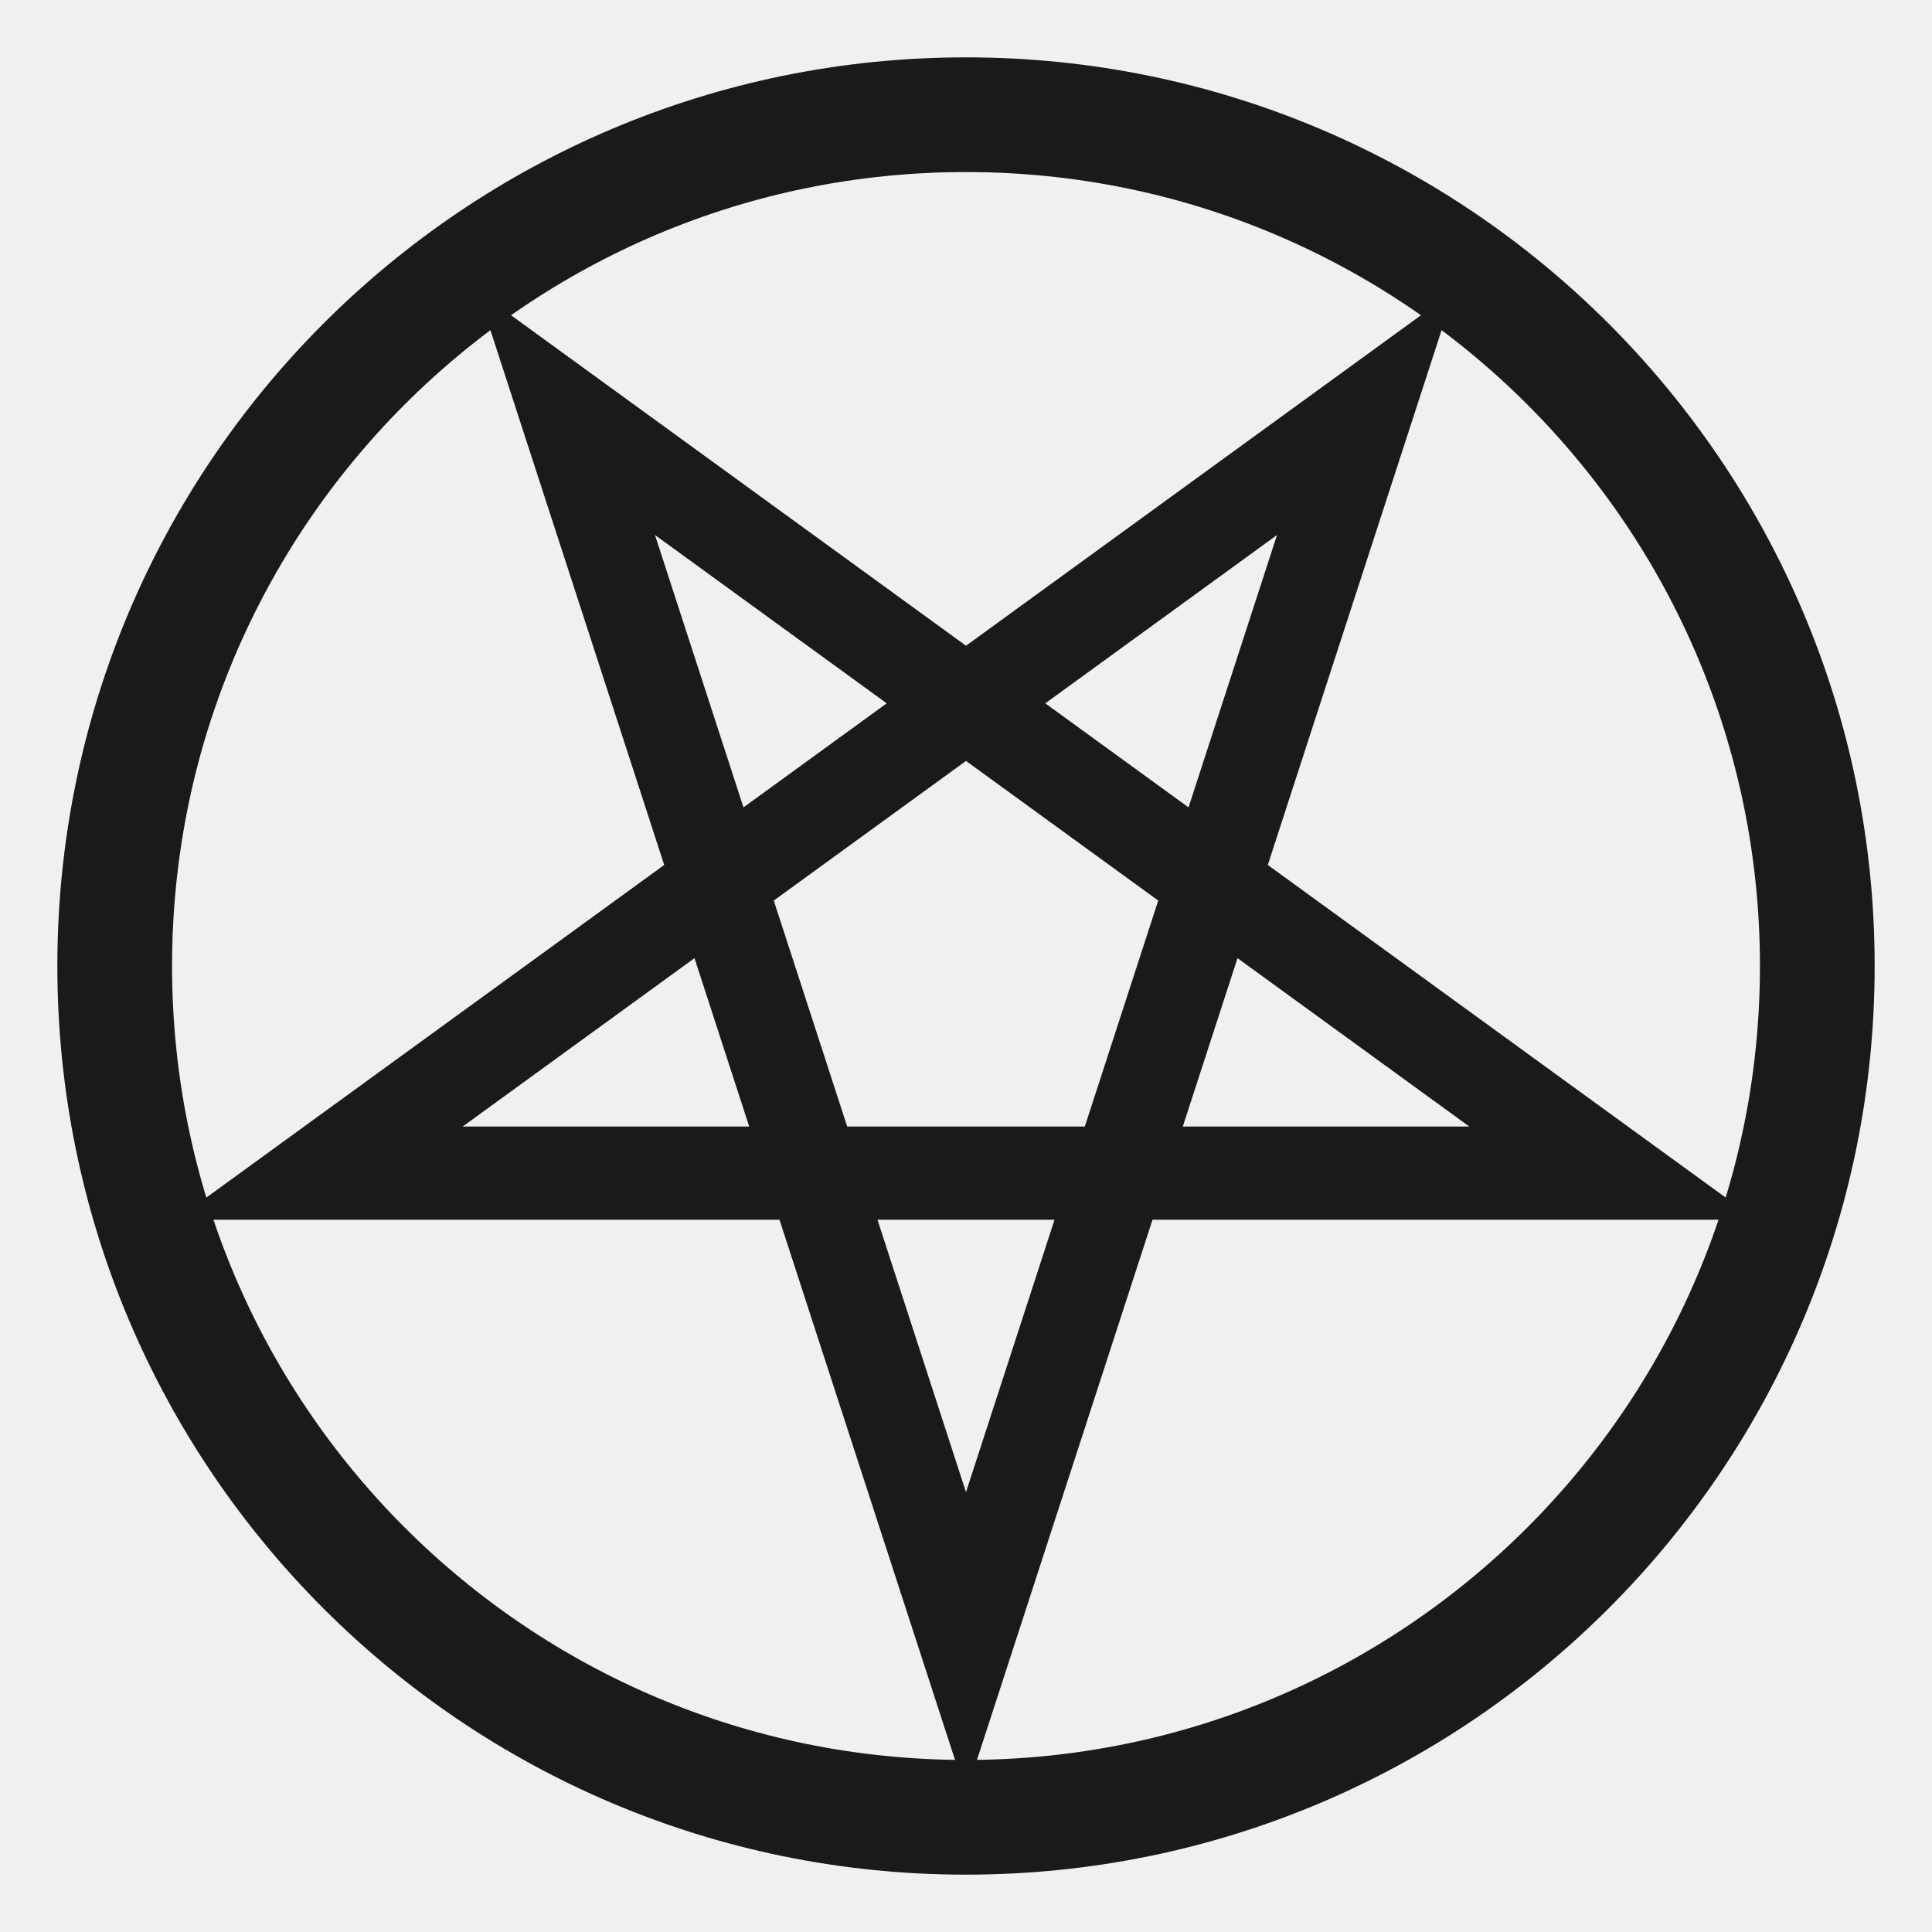
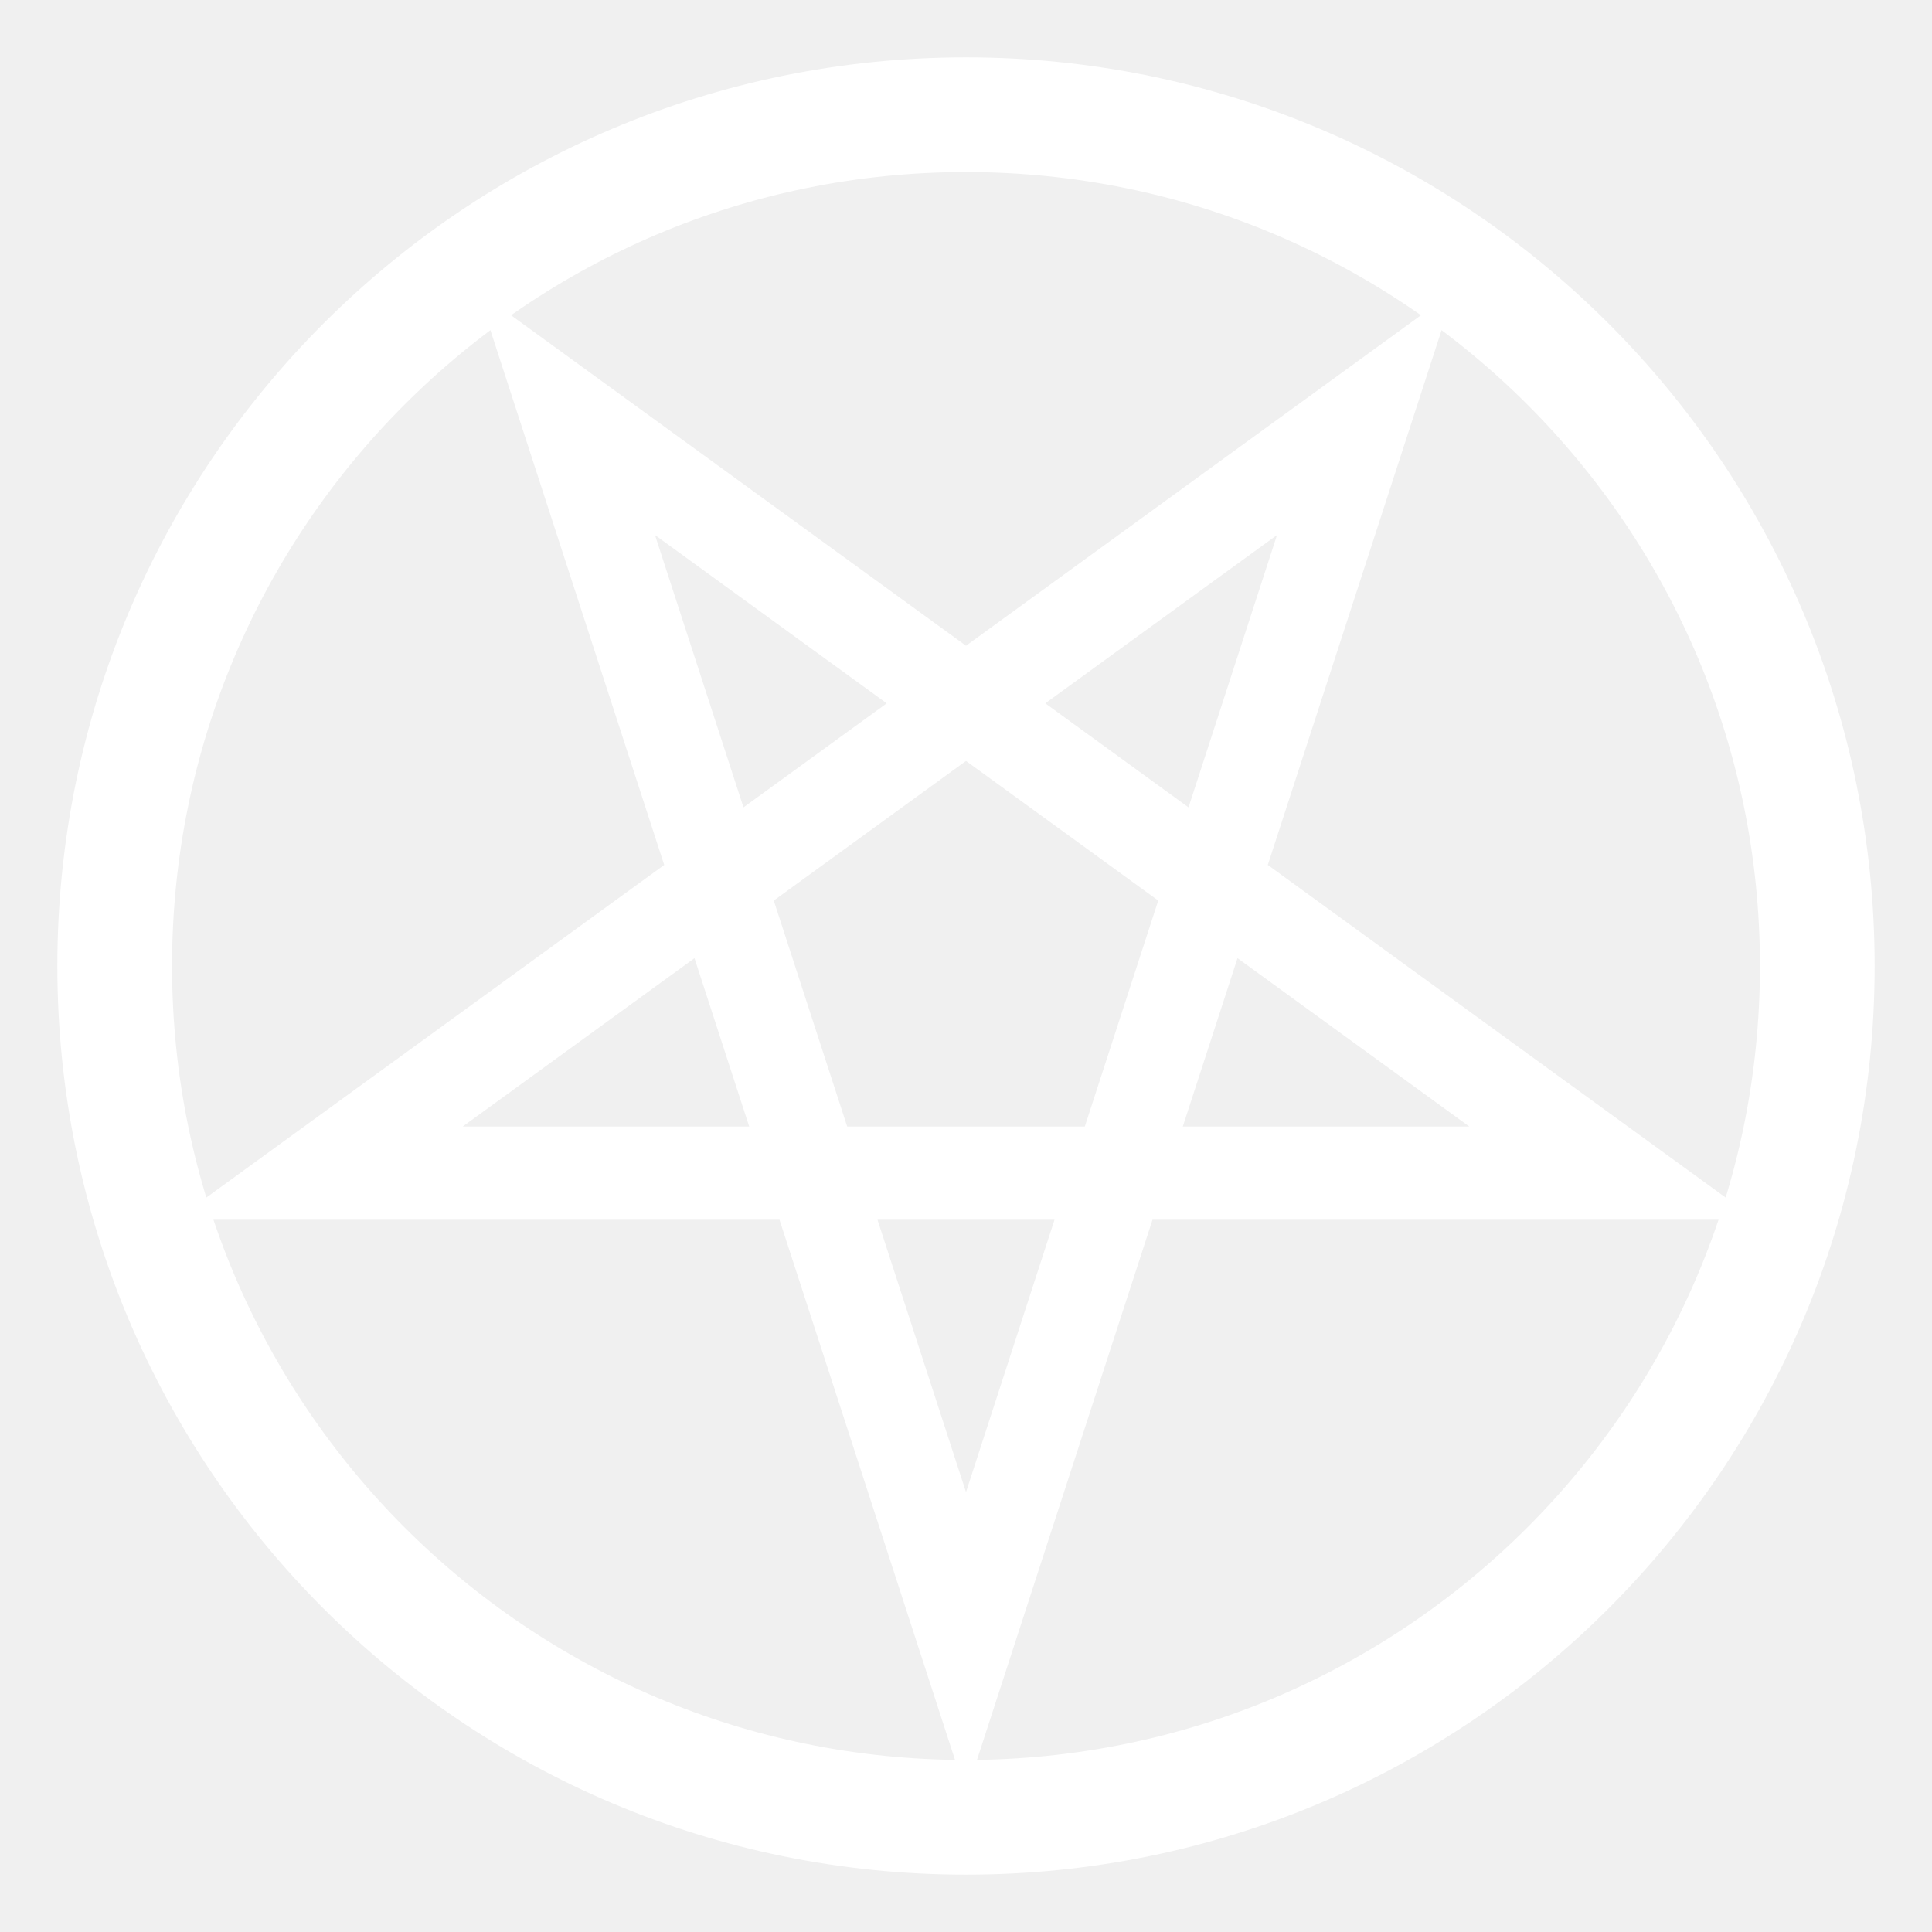
<svg xmlns="http://www.w3.org/2000/svg" version="1.1" width="539" height="539" id="svg2">
  <defs id="defs10" />
-   <polygon points="139.6,192.1 -225.9,-73.4 225.9,-73.4 -139.6,192.1 0,-237.5 " transform="matrix(0.7987018,0,0,-0.7987018,269.5,268.6576)" style="fill:none;stroke:#1a1a1a;stroke-width:32.553;stroke-linecap:butt;stroke-linejoin:miter;stroke-miterlimit:4;stroke-opacity:1;stroke-dasharray:none" id="polygon4" />
-   <circle cx="240" cy="240" r="237.5" id="circle6" style="fill:none;stroke:#1a1a1a;stroke-width:32;stroke-miterlimit:4;stroke-opacity:1;stroke-dasharray:none" transform="translate(29.5,29.5)" />
+   <polygon points="139.6,192.1 -225.9,-73.4 225.9,-73.4 -139.6,192.1 0,-237.5 " transform="matrix(0.7987018,0,0,-0.7987018,269.5,268.6576)" style="fill:none;stroke:#ffffff;stroke-width:32.553;stroke-linecap:butt;stroke-linejoin:miter;stroke-miterlimit:4;stroke-opacity:1;stroke-dasharray:none" id="polygon4" />
+   <circle cx="240" cy="240" r="237.5" id="circle6" style="fill:none;stroke:#ffffff;stroke-width:32;stroke-miterlimit:4;stroke-opacity:1;stroke-dasharray:none" transform="translate(29.5,29.5)" />
</svg>
